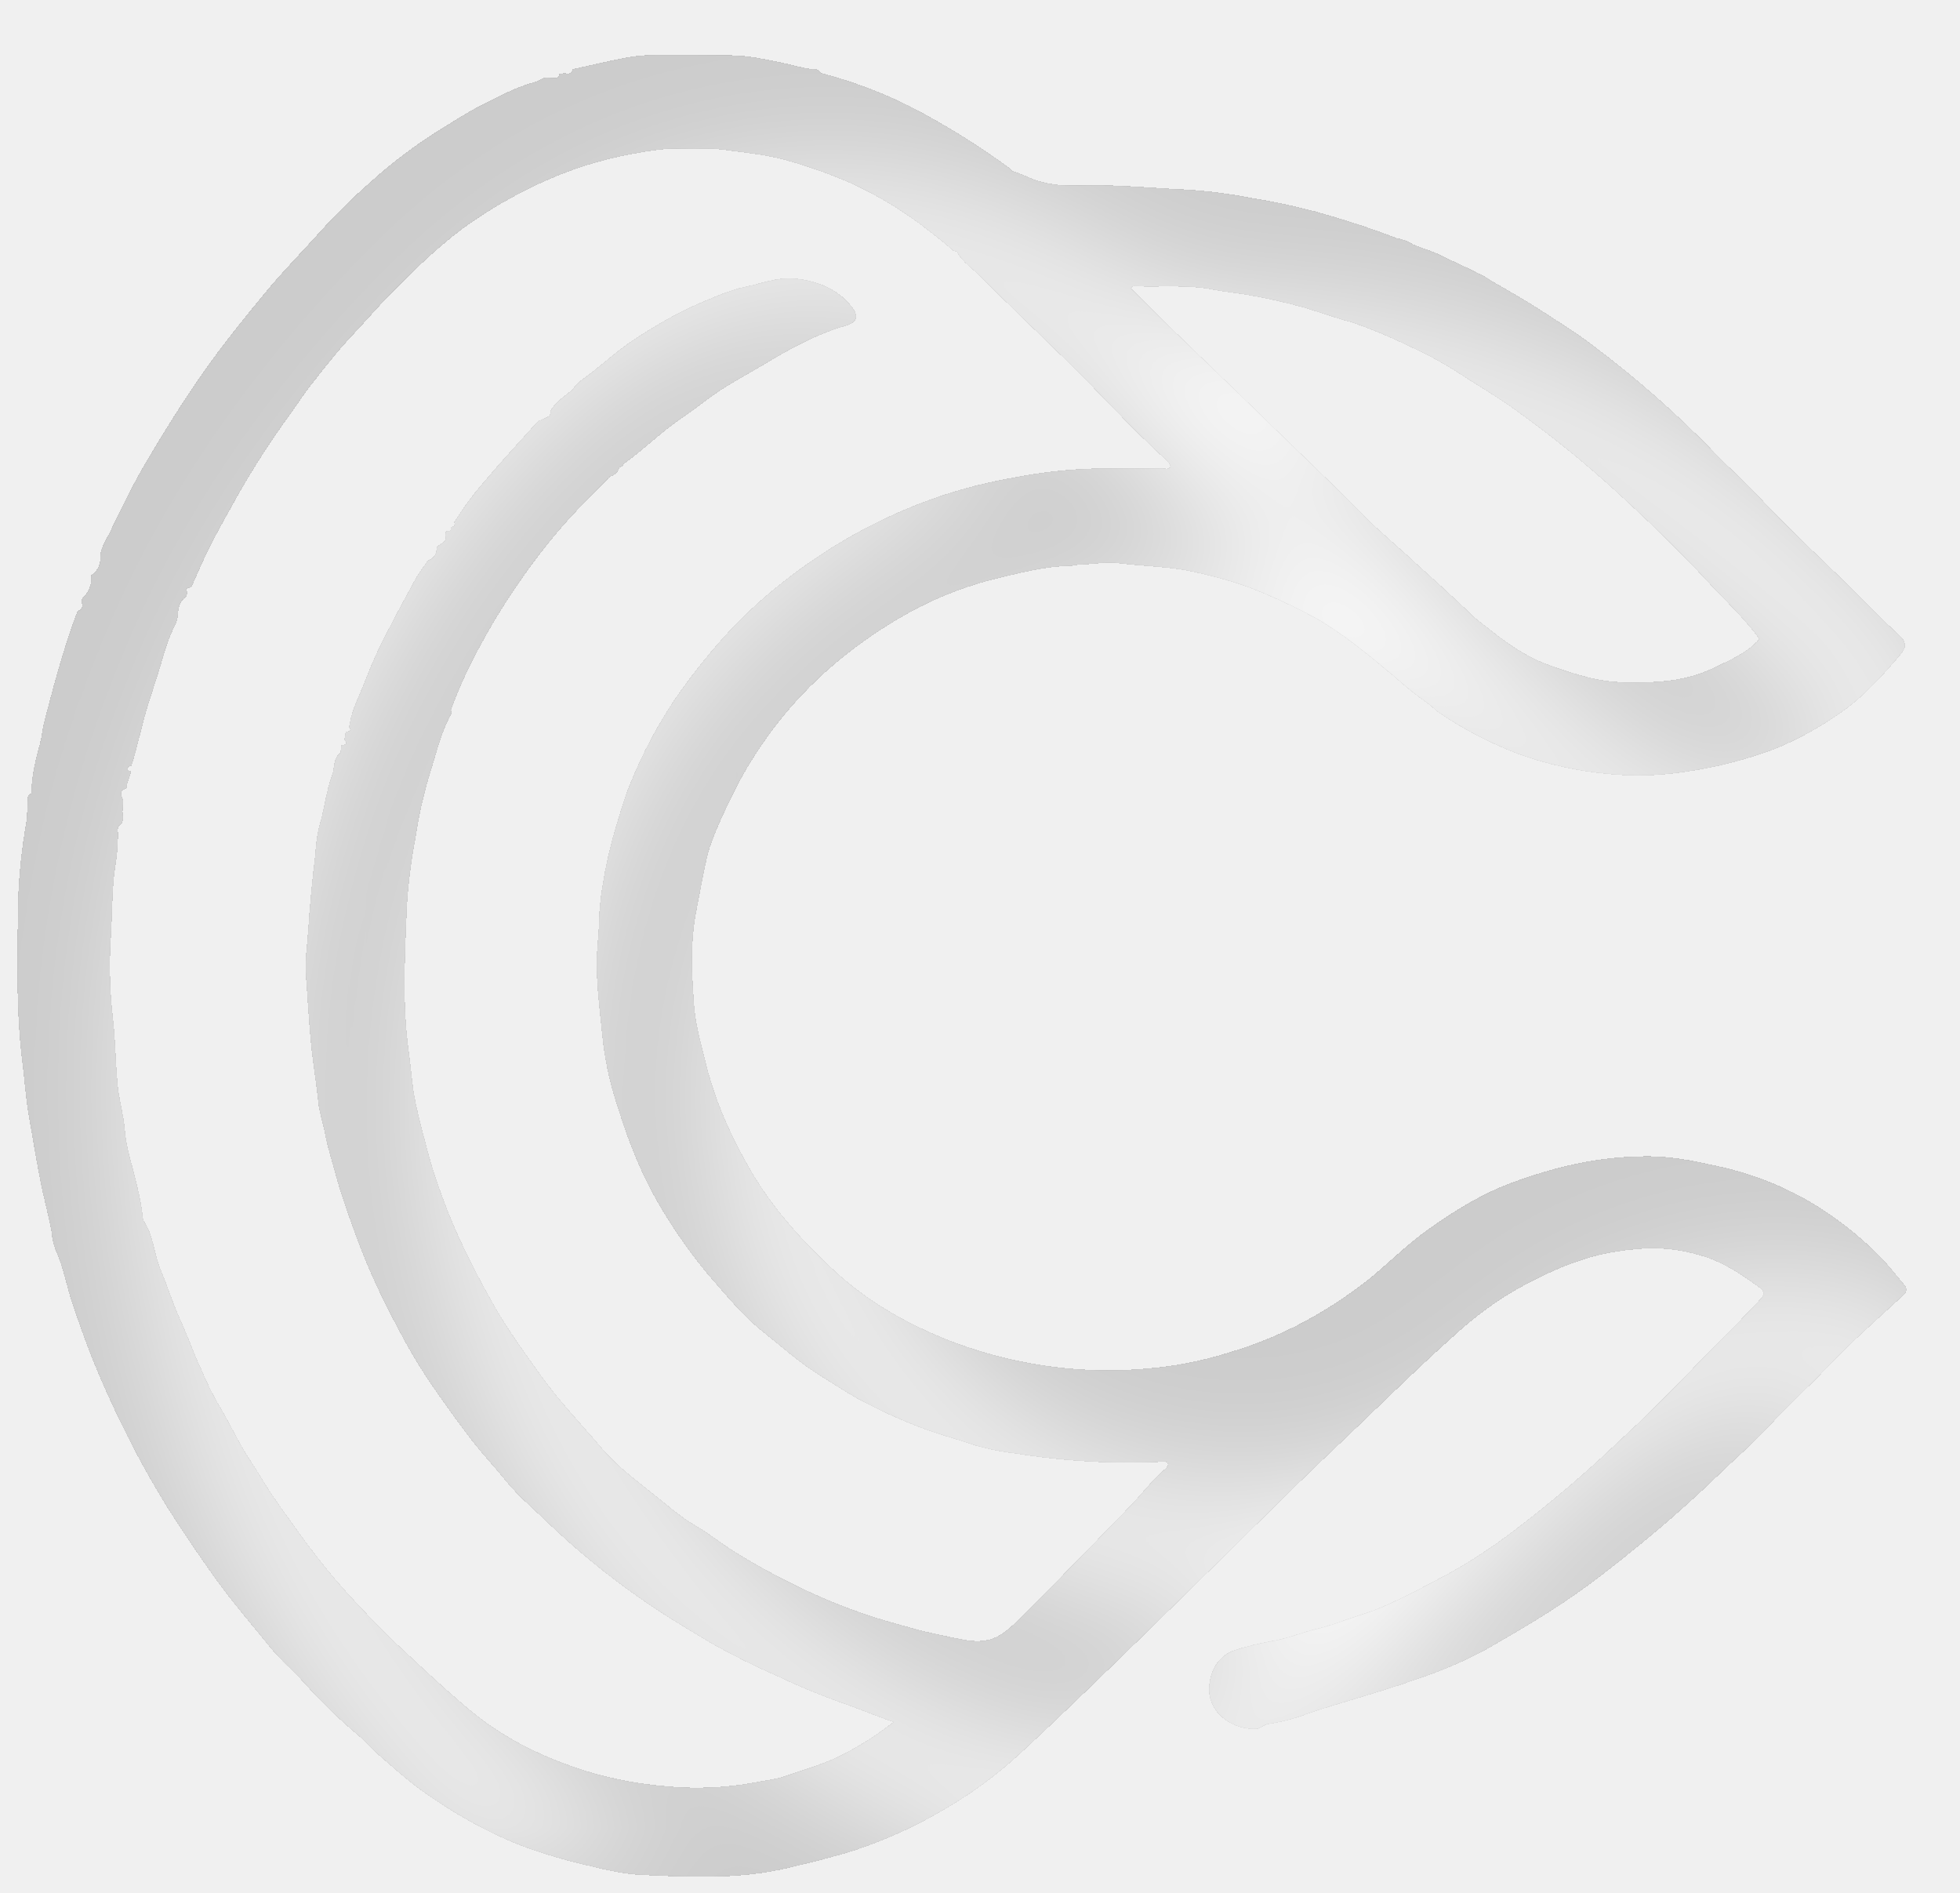
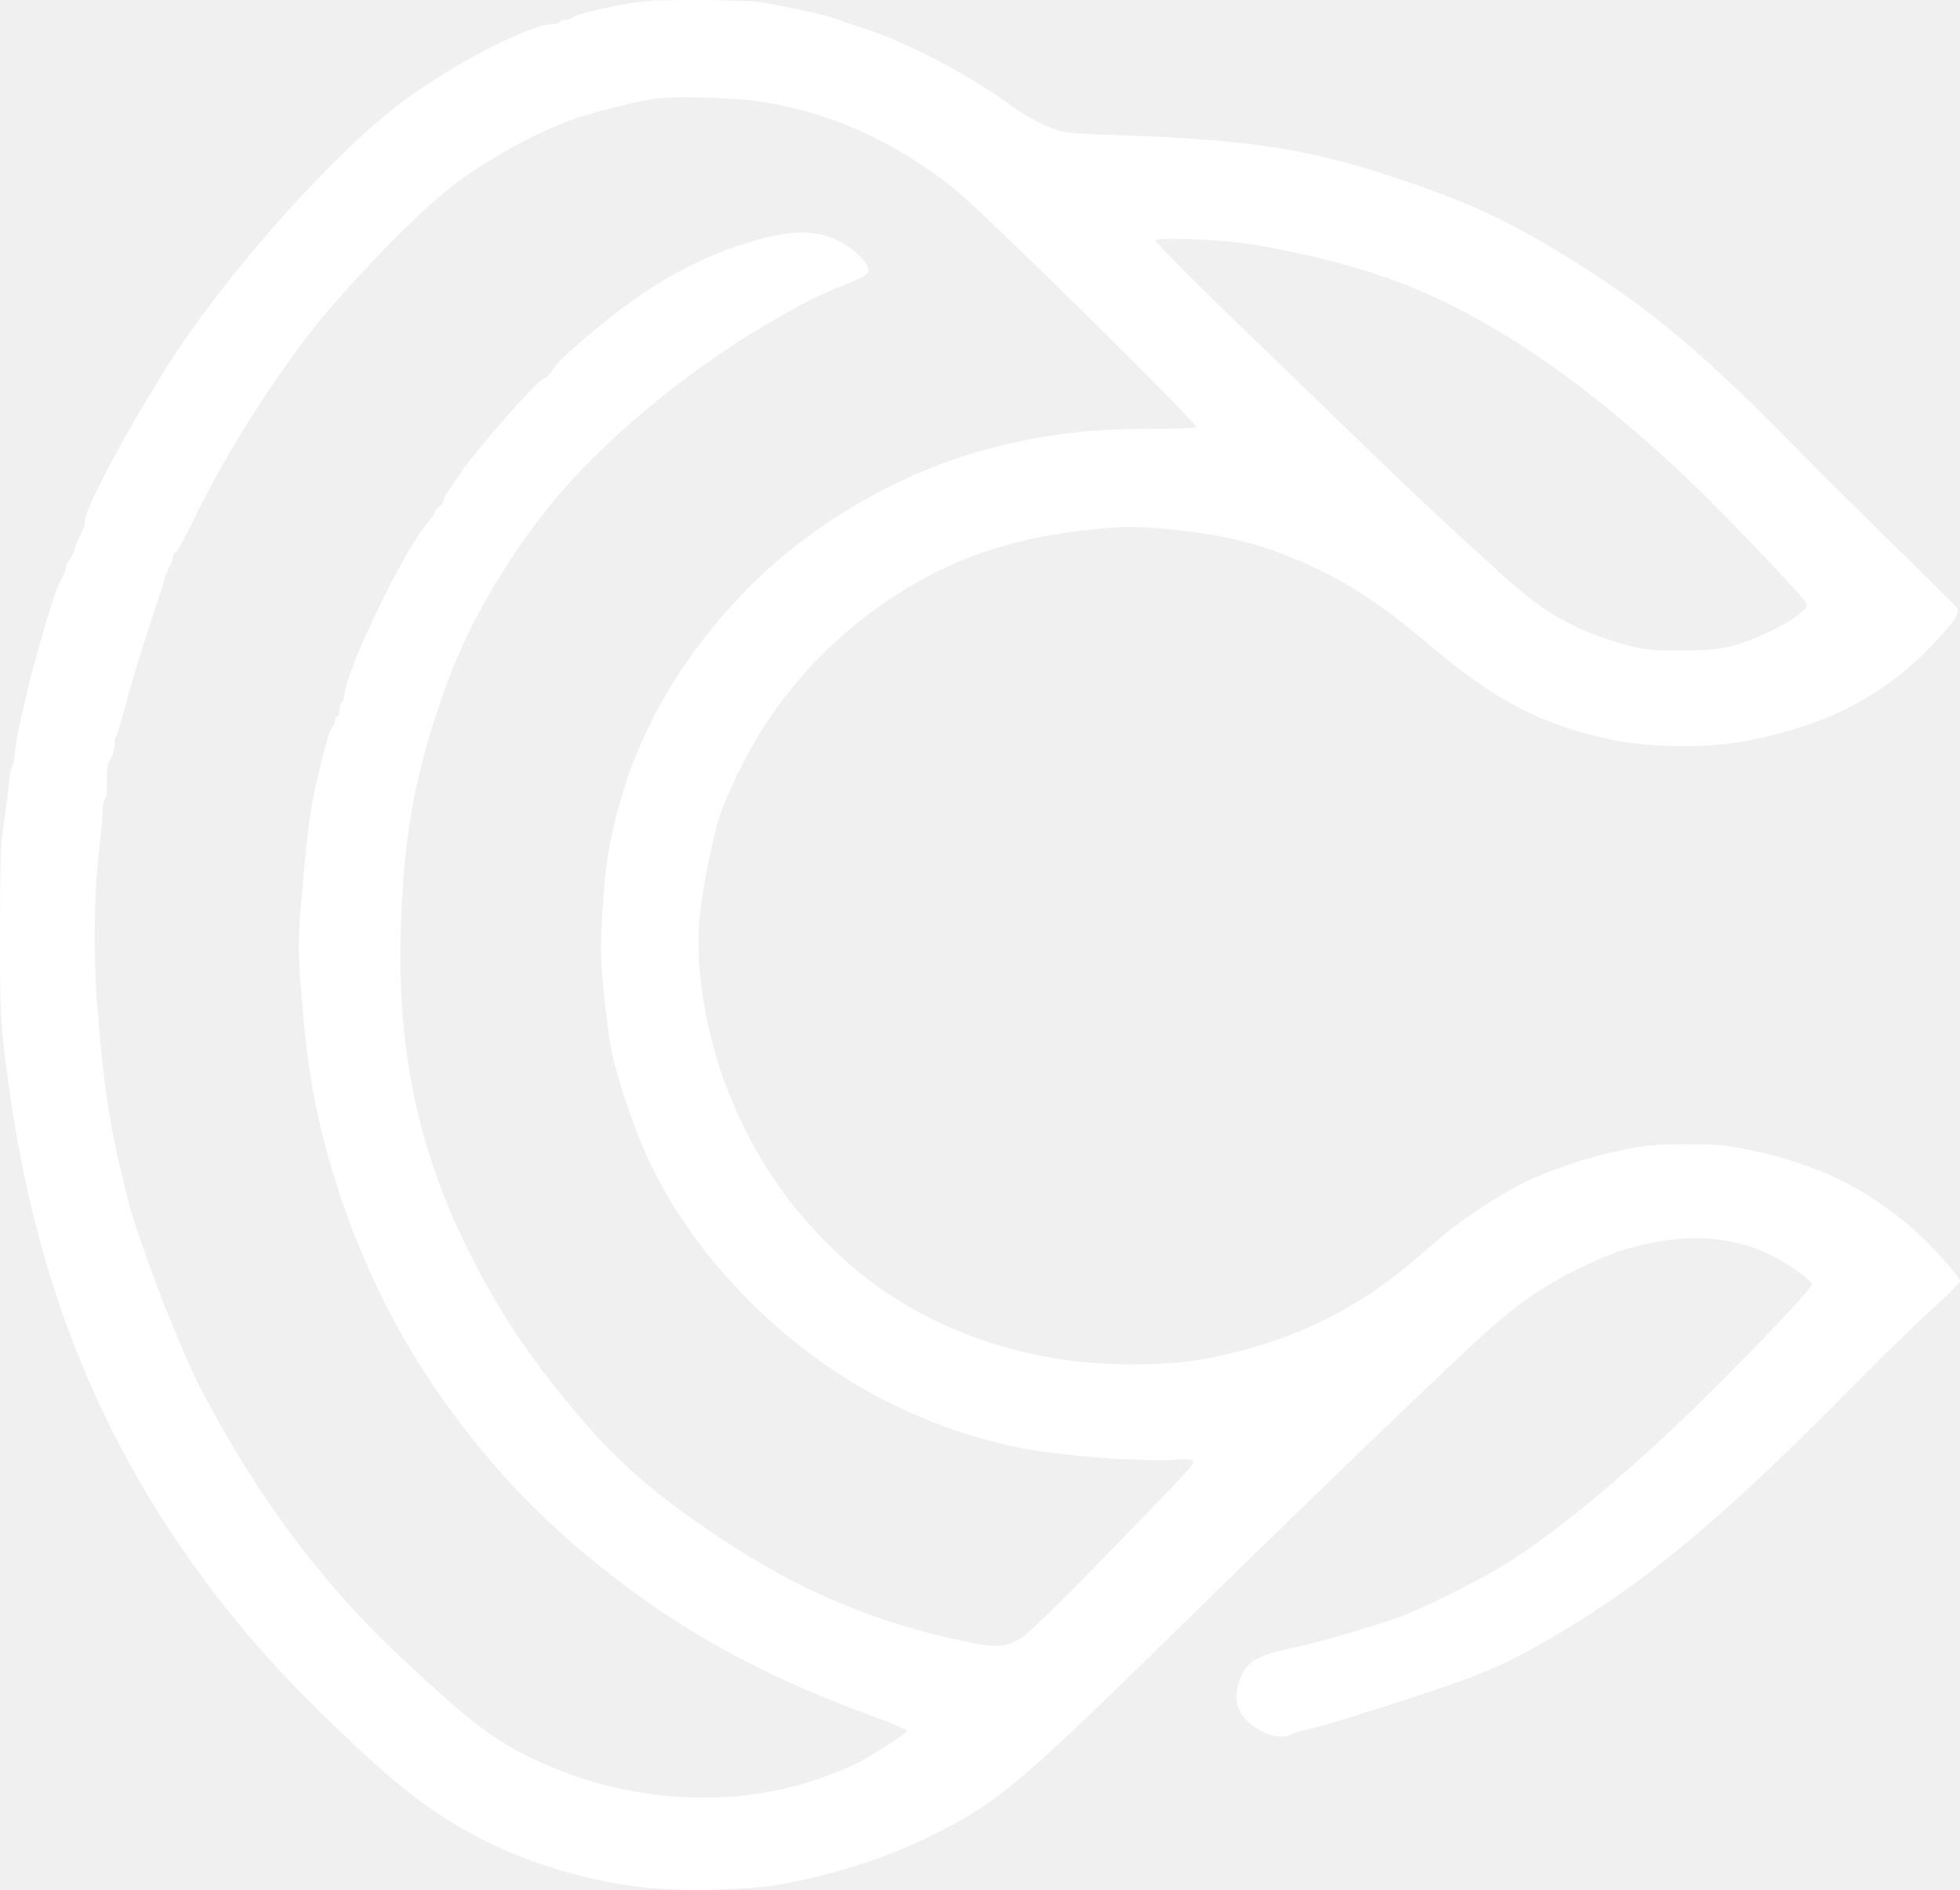
- <svg xmlns="http://www.w3.org/2000/svg" width="29" height="28" viewBox="0 0 29 28" fill="none">
-   <g filter="url(#filter0_i_1211_17036)">
-     <path d="M28.169 19.006C28.044 18.859 27.927 18.703 27.789 18.568C27.486 18.265 27.145 18 26.773 17.78C26.48 17.611 26.169 17.473 25.846 17.369C25.654 17.31 25.459 17.261 25.262 17.223C25.018 17.166 24.769 17.129 24.519 17.111C24.108 17.099 23.696 17.138 23.295 17.226C22.994 17.293 22.698 17.38 22.409 17.487C21.942 17.654 21.531 17.91 21.134 18.192C20.828 18.409 20.562 18.677 20.273 18.915C20.018 19.117 19.748 19.301 19.465 19.465C19.061 19.698 18.629 19.882 18.179 20.014C17.791 20.136 17.391 20.214 16.985 20.248C16.174 20.321 15.356 20.242 14.576 20.014C14.2 19.906 13.837 19.763 13.49 19.587C13.101 19.394 12.741 19.153 12.417 18.87C11.931 18.428 11.487 17.952 11.146 17.389C10.961 17.081 10.799 16.759 10.663 16.426C10.569 16.191 10.491 15.949 10.432 15.703C10.365 15.43 10.286 15.154 10.266 14.879C10.232 14.42 10.208 13.957 10.294 13.497C10.322 13.344 10.351 13.192 10.382 13.039C10.415 12.872 10.446 12.698 10.496 12.533C10.576 12.305 10.672 12.082 10.782 11.866C10.91 11.586 11.062 11.317 11.236 11.061C11.587 10.533 12.023 10.064 12.526 9.67C12.861 9.406 13.221 9.173 13.601 8.976C13.961 8.793 14.341 8.652 14.735 8.555C15.1 8.468 15.46 8.373 15.838 8.366C15.871 8.366 15.903 8.353 15.936 8.352C16.148 8.345 16.357 8.303 16.573 8.33C16.891 8.369 17.212 8.375 17.529 8.429C17.673 8.453 17.815 8.49 17.955 8.526C18.201 8.585 18.441 8.664 18.674 8.761C18.952 8.877 19.223 9.007 19.487 9.151C19.898 9.389 20.255 9.69 20.616 9.991C20.779 10.138 20.951 10.276 21.13 10.404C21.209 10.459 21.231 10.497 21.288 10.535C21.653 10.783 22.047 10.988 22.46 11.147C22.886 11.301 23.33 11.401 23.781 11.444C24.163 11.484 24.549 11.473 24.928 11.414C25.378 11.35 25.819 11.238 26.243 11.08C26.578 10.944 26.897 10.771 27.192 10.566C27.555 10.322 27.842 10.004 28.119 9.675C28.195 9.585 28.213 9.504 28.102 9.403C27.848 9.173 27.611 8.925 27.367 8.684C26.917 8.239 26.447 7.816 26.018 7.348C25.811 7.126 25.573 6.918 25.361 6.696C24.801 6.118 24.195 5.586 23.548 5.102C23.32 4.927 23.069 4.773 22.825 4.614C22.58 4.454 22.339 4.317 22.091 4.176L22.043 4.147C21.99 4.108 21.933 4.075 21.872 4.051C21.833 4.031 21.788 4.008 21.738 3.983C21.723 3.973 21.706 3.965 21.689 3.959C21.61 3.92 21.518 3.878 21.41 3.83C21.295 3.767 21.174 3.715 21.048 3.676L20.903 3.62C20.832 3.573 20.751 3.542 20.666 3.529L20.528 3.477L20.478 3.458L20.452 3.449C20.095 3.319 19.77 3.22 19.494 3.145C19.483 3.139 19.473 3.135 19.462 3.132L19.383 3.116C19.104 3.041 18.821 2.981 18.535 2.937C18.218 2.874 17.896 2.831 17.573 2.81C17.083 2.79 16.595 2.736 16.104 2.746C15.995 2.746 15.885 2.752 15.777 2.746C15.631 2.742 15.487 2.719 15.347 2.678C15.218 2.637 15.103 2.567 14.971 2.535C14.96 2.52 14.948 2.506 14.935 2.493C14.552 2.212 14.151 1.955 13.734 1.725C13.236 1.444 12.702 1.23 12.146 1.085C12.132 1.061 12.111 1.043 12.085 1.032C12.059 1.021 12.03 1.019 12.003 1.026C11.864 1.01 11.73 0.966 11.593 0.938C11.325 0.883 11.061 0.822 10.786 0.822C10.478 0.822 10.169 0.816 9.861 0.819C9.695 0.812 9.529 0.819 9.365 0.84C9.067 0.89 8.774 0.964 8.479 1.027C8.461 1.095 8.414 1.104 8.353 1.087L8.283 1.097C8.258 1.188 8.184 1.153 8.126 1.153C8.046 1.131 7.995 1.195 7.928 1.214C7.631 1.293 7.365 1.442 7.094 1.578C6.89 1.68 6.7 1.81 6.504 1.928C6.134 2.159 5.787 2.422 5.467 2.714C5.198 2.951 4.943 3.204 4.705 3.471C4.461 3.742 4.204 4.003 3.97 4.284C3.678 4.635 3.39 4.989 3.122 5.358C2.771 5.842 2.456 6.349 2.154 6.86C1.964 7.184 1.8 7.52 1.639 7.858C1.582 7.981 1.493 8.097 1.487 8.241C1.492 8.294 1.482 8.347 1.459 8.395C1.436 8.443 1.399 8.484 1.354 8.513C1.354 8.528 1.354 8.543 1.35 8.559C1.354 8.614 1.344 8.669 1.321 8.72C1.299 8.77 1.264 8.815 1.22 8.85C1.217 8.87 1.214 8.89 1.21 8.91C1.217 8.922 1.222 8.935 1.223 8.949C1.224 8.963 1.222 8.977 1.216 8.99C1.211 9.003 1.202 9.014 1.191 9.023C1.18 9.032 1.167 9.038 1.152 9.041C1.07 9.256 0.999 9.473 0.931 9.693C0.833 10.015 0.748 10.339 0.663 10.664C0.633 10.775 0.626 10.887 0.597 10.998C0.531 11.243 0.468 11.487 0.469 11.743C0.404 11.758 0.416 11.812 0.412 11.854C0.403 11.96 0.412 12.068 0.393 12.173C0.325 12.552 0.285 12.936 0.273 13.321C0.262 14.129 0.236 14.935 0.339 15.743C0.37 15.989 0.386 16.244 0.428 16.484C0.481 16.8 0.535 17.117 0.595 17.43C0.644 17.691 0.716 17.946 0.766 18.209C0.774 18.304 0.794 18.398 0.826 18.488C0.946 18.74 0.985 19.016 1.075 19.277C1.169 19.555 1.265 19.83 1.372 20.099C1.506 20.433 1.658 20.767 1.816 21.09C2.019 21.506 2.243 21.912 2.488 22.306C2.699 22.64 2.924 22.969 3.153 23.294C3.417 23.667 3.715 24.01 4.001 24.364C4.151 24.55 4.34 24.711 4.503 24.888C4.736 25.152 4.989 25.398 5.258 25.627C5.38 25.727 5.487 25.849 5.601 25.951C5.812 26.134 6.019 26.323 6.245 26.485C6.469 26.647 6.703 26.796 6.945 26.931C7.234 27.095 7.537 27.234 7.851 27.348C8.1 27.434 8.354 27.509 8.611 27.57C8.903 27.641 9.2 27.717 9.493 27.731C10.215 27.764 10.939 27.8 11.657 27.627C11.991 27.547 12.325 27.468 12.652 27.363C13.084 27.219 13.499 27.033 13.892 26.806C14.338 26.555 14.751 26.253 15.123 25.906C15.613 25.452 16.095 24.986 16.572 24.522C17.105 24.005 17.634 23.483 18.165 22.964C18.683 22.456 19.194 21.941 19.722 21.443C20.319 20.88 20.898 20.299 21.511 19.753C21.734 19.549 21.972 19.363 22.225 19.196C22.439 19.061 22.662 18.941 22.893 18.835C23.132 18.722 23.38 18.631 23.636 18.564C23.819 18.522 24.005 18.492 24.192 18.475C24.521 18.44 24.853 18.472 25.169 18.568C25.485 18.659 25.763 18.84 26.026 19.035C26.098 19.087 26.128 19.139 26.044 19.228C25.698 19.601 25.329 19.952 24.978 20.322C24.643 20.675 24.293 21.014 23.932 21.346C23.455 21.802 22.951 22.23 22.424 22.63C22.108 22.874 21.773 23.095 21.423 23.289C21.171 23.422 20.92 23.557 20.663 23.679C20.499 23.76 20.329 23.829 20.155 23.885C19.926 23.956 19.706 24.047 19.472 24.102C19.262 24.151 19.06 24.238 18.848 24.274C18.662 24.306 18.479 24.349 18.299 24.404C18.034 24.486 17.926 24.695 17.899 24.909C17.841 25.304 18.215 25.588 18.58 25.571C18.653 25.568 18.689 25.509 18.76 25.5C18.952 25.472 19.14 25.423 19.322 25.355C19.567 25.267 19.819 25.196 20.065 25.122C20.367 25.03 20.673 24.938 20.968 24.832C21.315 24.718 21.652 24.574 21.973 24.402C22.361 24.18 22.746 23.957 23.117 23.709C23.512 23.447 23.884 23.152 24.251 22.853C24.662 22.519 25.056 22.169 25.435 21.803C25.672 21.574 25.924 21.358 26.148 21.117C26.441 20.802 26.76 20.511 27.057 20.199C27.404 19.834 27.786 19.5 28.157 19.157C28.212 19.103 28.217 19.061 28.169 19.006ZM16.736 4.249C16.743 4.243 16.75 4.238 16.759 4.235C16.767 4.232 16.776 4.231 16.785 4.231C17.175 4.247 17.567 4.204 17.959 4.282C18.13 4.316 18.312 4.331 18.489 4.363C18.764 4.411 19.036 4.473 19.304 4.548C19.476 4.599 19.944 4.758 19.985 4.757C20.273 4.856 20.555 4.972 20.828 5.106C21.083 5.219 21.328 5.35 21.562 5.499C21.823 5.671 22.094 5.828 22.351 6.008C22.923 6.412 23.468 6.852 23.98 7.327C24.421 7.732 24.853 8.147 25.257 8.586C25.506 8.856 25.778 9.107 26 9.4C26.043 9.456 26.039 9.456 25.988 9.507C25.806 9.685 25.578 9.778 25.354 9.886C24.996 10.059 24.611 10.098 24.224 10.099C23.994 10.106 23.763 10.085 23.538 10.035C23.315 9.98 23.096 9.911 22.881 9.829C22.573 9.713 22.309 9.53 22.056 9.329C21.974 9.264 21.892 9.201 21.81 9.137C21.709 9.034 21.491 8.831 21.252 8.612C21.235 8.593 21.216 8.577 21.195 8.562L21.096 8.472C21.09 8.461 21.081 8.452 21.069 8.447C21.006 8.392 20.942 8.331 20.879 8.275C20.843 8.239 20.805 8.204 20.765 8.172C20.543 7.971 20.365 7.811 20.317 7.769C20.296 7.749 20.275 7.728 20.255 7.708C19.77 7.212 19.263 6.738 18.769 6.255C18.275 5.771 17.771 5.291 17.274 4.808C17.102 4.641 16.935 4.469 16.763 4.302C16.746 4.284 16.721 4.274 16.739 4.249H16.736ZM17.234 21.74C17.041 21.907 16.891 22.113 16.711 22.297C16.197 22.825 15.688 23.354 15.163 23.872C15.041 23.993 14.923 24.126 14.763 24.211C14.602 24.296 14.414 24.291 14.248 24.258C14.002 24.209 13.754 24.162 13.511 24.094C13.268 24.027 13.018 23.96 12.777 23.876C12.425 23.755 12.082 23.611 11.748 23.447C11.445 23.298 11.149 23.135 10.862 22.957C10.666 22.835 10.486 22.686 10.288 22.572C10.068 22.446 9.881 22.278 9.691 22.127C9.425 21.911 9.138 21.705 8.916 21.444C8.614 21.088 8.288 20.751 8.014 20.371C7.773 20.037 7.53 19.703 7.324 19.347C7.16 19.064 7.01 18.774 6.867 18.48C6.752 18.245 6.65 18.004 6.56 17.762C6.47 17.52 6.389 17.284 6.325 17.038C6.262 16.802 6.198 16.565 6.147 16.326C6.095 16.087 6.082 15.825 6.046 15.576C5.942 14.845 5.989 14.11 6.017 13.379C6.04 13.04 6.083 12.703 6.147 12.369C6.193 12.059 6.262 11.753 6.353 11.452C6.449 11.153 6.516 10.84 6.669 10.562C6.679 10.544 6.669 10.517 6.669 10.494C6.788 10.171 6.931 9.857 7.098 9.554C7.25 9.269 7.418 8.992 7.601 8.725C7.848 8.35 8.124 7.994 8.426 7.659C8.619 7.45 8.822 7.249 9.02 7.047C9.053 7.038 9.083 7.022 9.108 6.999C9.132 6.976 9.151 6.947 9.161 6.915V6.909C9.186 6.9 9.218 6.898 9.218 6.863C9.523 6.647 9.786 6.379 10.098 6.17C10.292 6.039 10.473 5.888 10.669 5.76C10.876 5.626 11.095 5.51 11.307 5.383C11.685 5.157 12.067 4.942 12.497 4.819C12.682 4.767 12.709 4.674 12.59 4.529C12.377 4.269 12.079 4.154 11.752 4.123C11.507 4.1 11.276 4.197 11.038 4.244C10.775 4.3 10.543 4.411 10.303 4.512C10.013 4.644 9.735 4.798 9.469 4.972C9.211 5.131 8.987 5.332 8.752 5.519C8.654 5.597 8.539 5.658 8.472 5.77C8.357 5.867 8.223 5.944 8.15 6.082C8.156 6.175 8.071 6.181 8.016 6.214C7.998 6.22 7.975 6.221 7.964 6.234C7.715 6.512 7.459 6.784 7.221 7.068C7.037 7.273 6.872 7.492 6.727 7.724C6.737 7.768 6.727 7.798 6.674 7.798L6.671 7.808C6.678 7.845 6.665 7.864 6.624 7.857C6.589 7.865 6.599 7.896 6.591 7.918C6.622 8.013 6.54 8.036 6.486 8.077L6.465 8.105C6.467 8.147 6.456 8.188 6.432 8.223C6.408 8.258 6.373 8.284 6.332 8.298C6.269 8.393 6.198 8.483 6.144 8.581C5.999 8.844 5.858 9.108 5.721 9.375C5.61 9.585 5.512 9.801 5.427 10.023C5.337 10.265 5.205 10.492 5.171 10.753C5.209 10.814 5.175 10.827 5.12 10.825C5.113 10.864 5.106 10.903 5.099 10.942C5.161 11.011 5.112 11.021 5.053 11.027L5.042 11.138C4.928 11.223 4.959 11.361 4.918 11.469C4.825 11.716 4.804 11.983 4.724 12.236C4.694 12.367 4.676 12.5 4.67 12.634C4.623 13.014 4.587 13.396 4.563 13.779C4.551 13.99 4.514 14.202 4.53 14.412C4.562 14.844 4.581 15.277 4.637 15.707C4.663 15.907 4.694 16.106 4.714 16.306C4.729 16.462 4.786 16.61 4.813 16.764C4.853 16.987 4.928 17.205 4.985 17.424C5.054 17.676 5.143 17.921 5.231 18.166C5.309 18.386 5.394 18.602 5.486 18.814C5.61 19.098 5.748 19.376 5.894 19.649C6.031 19.912 6.182 20.169 6.346 20.417C6.448 20.568 6.555 20.718 6.662 20.866C6.777 21.029 6.898 21.191 7.021 21.348C7.172 21.539 7.339 21.715 7.491 21.905C7.671 22.127 7.892 22.311 8.097 22.51C8.519 22.915 8.972 23.287 9.452 23.623C9.8 23.869 10.163 24.088 10.529 24.304C10.844 24.482 11.168 24.643 11.501 24.788C11.8 24.932 12.107 25.06 12.42 25.172C12.688 25.262 12.945 25.374 13.229 25.473C12.98 25.669 12.711 25.84 12.425 25.981C12.154 26.114 11.863 26.192 11.581 26.291C11.482 26.317 11.382 26.337 11.281 26.35C10.801 26.449 10.309 26.474 9.821 26.424C9.461 26.393 9.104 26.327 8.757 26.229C8.105 26.034 7.495 25.751 6.972 25.319C6.609 25.019 6.266 24.695 5.921 24.373C5.651 24.123 5.4 23.856 5.152 23.589C4.871 23.276 4.609 22.947 4.367 22.604C4.241 22.432 4.116 22.256 3.998 22.081C3.897 21.931 3.809 21.769 3.707 21.619C3.52 21.34 3.388 21.035 3.213 20.752C3.125 20.595 3.046 20.433 2.977 20.267C2.862 20.024 2.776 19.772 2.665 19.529C2.554 19.286 2.472 19.022 2.368 18.772C2.273 18.546 2.27 18.292 2.133 18.08C2.1 18.029 2.104 17.955 2.094 17.891C2.048 17.601 1.966 17.319 1.894 17.035C1.868 16.923 1.85 16.81 1.841 16.696C1.82 16.474 1.756 16.265 1.736 16.045C1.704 15.702 1.704 15.356 1.661 15.016C1.618 14.613 1.61 14.207 1.64 13.803C1.658 13.482 1.654 13.158 1.697 12.841C1.732 12.648 1.746 12.451 1.739 12.256L1.752 12.217C1.842 12.162 1.809 12.076 1.809 11.998C1.813 11.948 1.817 11.899 1.821 11.85C1.794 11.774 1.744 11.691 1.874 11.656C1.863 11.567 1.928 11.493 1.931 11.407C1.902 11.41 1.887 11.399 1.886 11.371C1.886 11.343 1.91 11.326 1.941 11.325C2.04 11.009 2.102 10.685 2.203 10.369C2.28 10.126 2.364 9.883 2.431 9.636C2.474 9.494 2.529 9.356 2.596 9.224C2.614 9.182 2.624 9.138 2.627 9.093C2.635 8.988 2.651 8.887 2.752 8.822C2.757 8.802 2.762 8.782 2.767 8.763C2.733 8.702 2.767 8.688 2.824 8.687C2.92 8.476 3.009 8.263 3.114 8.057C3.236 7.816 3.371 7.581 3.502 7.345C3.74 6.924 4.003 6.516 4.288 6.125C4.389 5.985 4.486 5.834 4.589 5.702C4.788 5.448 4.989 5.191 5.211 4.954C5.412 4.742 5.601 4.518 5.807 4.311C6.181 3.935 6.561 3.564 7.003 3.263C7.357 3.022 7.733 2.814 8.128 2.644C8.508 2.479 8.906 2.357 9.315 2.28C9.574 2.232 9.843 2.182 10.115 2.198C10.31 2.208 10.508 2.184 10.699 2.21C11.03 2.257 11.362 2.283 11.688 2.381C12.005 2.471 12.315 2.583 12.615 2.715C12.955 2.873 13.277 3.063 13.578 3.283C13.761 3.417 13.935 3.556 14.106 3.703C14.118 3.715 14.141 3.713 14.16 3.717C14.242 3.876 14.397 3.972 14.519 4.096C14.943 4.522 15.38 4.936 15.81 5.357C16.295 5.833 16.748 6.339 17.253 6.797C17.284 6.826 17.326 6.877 17.319 6.904C17.303 6.955 17.238 6.933 17.194 6.933C16.885 6.933 16.576 6.933 16.267 6.933C15.837 6.941 15.409 6.988 14.987 7.072C14.635 7.133 14.287 7.22 13.948 7.332C13.551 7.465 13.167 7.63 12.797 7.825C12.363 8.055 11.951 8.325 11.568 8.63C11.254 8.877 10.963 9.15 10.697 9.446C10.445 9.729 10.212 10.026 9.997 10.336C9.729 10.735 9.504 11.159 9.326 11.603C9.234 11.825 9.169 12.065 9.098 12.298C9.007 12.614 8.94 12.935 8.896 13.261C8.876 13.418 8.865 13.577 8.863 13.736C8.854 13.916 8.83 14.094 8.832 14.275C8.838 14.665 8.89 15.049 8.928 15.433C8.971 15.766 9.048 16.094 9.157 16.412C9.259 16.744 9.383 17.07 9.53 17.386C9.662 17.663 9.815 17.929 9.987 18.184C10.151 18.435 10.331 18.676 10.527 18.904C10.763 19.171 10.988 19.453 11.27 19.678C11.563 19.913 11.842 20.165 12.166 20.362C12.338 20.467 12.509 20.584 12.688 20.683C12.996 20.85 13.316 20.996 13.645 21.121C13.887 21.214 14.14 21.277 14.384 21.363C14.594 21.427 14.809 21.472 15.028 21.497C15.662 21.6 16.305 21.645 16.949 21.63C17.029 21.628 17.11 21.622 17.191 21.62C17.222 21.62 17.262 21.608 17.28 21.644C17.298 21.679 17.266 21.714 17.236 21.74H17.234Z" fill="white" />
-   </g>
-   <defs>
-     <filter id="filter0_i_1211_17036" x="0.262" y="0.816" width="29.94" height="28.942" filterUnits="userSpaceOnUse" color-interpolation-filters="sRGB">
-       <feFlood flood-opacity="0" result="BackgroundImageFix" />
-       <feBlend mode="normal" in="SourceGraphic" in2="BackgroundImageFix" result="shape" />
-       <feColorMatrix in="SourceAlpha" type="matrix" values="0 0 0 0 0 0 0 0 0 0 0 0 0 0 0 0 0 0 127 0" result="hardAlpha" />
-       <feOffset dx="2" dy="2" />
-       <feGaussianBlur stdDeviation="1" />
-       <feComposite in2="hardAlpha" operator="arithmetic" k2="-1" k3="1" />
-       <feColorMatrix type="matrix" values="0 0 0 0 0 0 0 0 0 0 0 0 0 0 0 0 0 0 0.2 0" />
-       <feBlend mode="normal" in2="shape" result="effect1_innerShadow_1211_17036" />
-     </filter>
-   </defs>
+ <svg xmlns="http://www.w3.org/2000/svg" width="28" height="27" viewBox="0 0 28 27" fill="none">
+   <path fill-rule="evenodd" clip-rule="evenodd" d="M8.725 0.098C8.465 0.151 8.229 0.214 8.201 0.238C8.174 0.262 8.121 0.282 8.084 0.282C8.048 0.282 8.009 0.296 7.998 0.314C7.987 0.331 7.94 0.345 7.893 0.345C7.571 0.345 6.488 0.905 5.753 1.45C4.808 2.152 3.34 3.783 2.497 5.068C1.908 5.966 1.215 7.249 1.215 7.443C1.215 7.492 1.188 7.575 1.155 7.629C1.122 7.682 1.086 7.771 1.074 7.825C1.062 7.879 1.024 7.959 0.99 8.003C0.955 8.047 0.931 8.101 0.936 8.123C0.94 8.145 0.921 8.199 0.892 8.242C0.743 8.47 0.251 10.287 0.211 10.761C0.202 10.87 0.184 10.959 0.171 10.959C0.158 10.959 0.14 11.055 0.13 11.172C0.12 11.289 0.087 11.549 0.057 11.748C0.011 12.045 0.001 12.331 8.76714e-05 13.312C-0.001 14.361 0.008 14.584 0.069 15.085C0.269 16.726 0.602 18.085 1.123 19.378C1.875 21.25 3.044 22.971 4.571 24.46C5.633 25.495 6.103 25.866 6.846 26.259C7.562 26.637 8.547 26.921 9.342 26.979C9.968 27.024 10.788 26.995 11.212 26.912C12.02 26.754 12.697 26.531 13.328 26.215C14.283 25.736 14.521 25.533 17.072 23.034C18.833 21.308 20.761 19.453 21.211 19.051C21.688 18.624 22.036 18.383 22.513 18.145C22.996 17.905 23.287 17.807 23.732 17.732C24.304 17.637 24.847 17.706 25.296 17.931C25.585 18.076 25.881 18.291 25.881 18.356C25.881 18.425 24.622 19.731 23.895 20.414C22.982 21.274 22.089 21.994 21.469 22.37C21.063 22.617 20.285 23.001 19.951 23.118C19.593 23.245 18.778 23.48 18.529 23.53C18.269 23.581 18.066 23.641 17.948 23.702C17.737 23.811 17.609 24.153 17.689 24.394C17.778 24.663 18.222 24.894 18.44 24.784C18.489 24.759 18.586 24.729 18.655 24.717C18.725 24.705 19.031 24.616 19.335 24.521C21.132 23.957 21.434 23.835 22.292 23.324C23.555 22.572 24.691 21.617 26.436 19.839C26.801 19.468 27.302 18.979 27.549 18.753C27.797 18.526 28 18.326 28 18.306C28 18.242 27.561 17.755 27.312 17.543C26.627 16.957 25.956 16.634 25.012 16.434C24.655 16.359 24.531 16.347 24.079 16.349C23.641 16.35 23.493 16.363 23.161 16.433C22.682 16.533 22.115 16.724 21.744 16.91C21.418 17.074 20.876 17.43 20.627 17.644C20.04 18.148 19.89 18.268 19.61 18.457C19.035 18.846 18.395 19.13 17.679 19.312C17.141 19.45 16.749 19.496 16.125 19.494C14.592 19.49 13.147 18.963 12.093 18.024C11.486 17.482 11.019 16.878 10.659 16.169C10.177 15.217 9.929 14.116 9.988 13.185C10.014 12.769 10.201 11.848 10.321 11.547C10.856 10.202 11.708 9.179 12.918 8.428C13.711 7.936 14.569 7.663 15.639 7.561C16.118 7.516 16.212 7.516 16.69 7.561C17.429 7.631 17.909 7.743 18.478 7.978C19.165 8.26 19.698 8.6 20.42 9.214C21.367 10.018 22.02 10.358 23.032 10.57C23.578 10.684 24.384 10.692 24.933 10.588C26.081 10.37 26.89 9.957 27.583 9.237C27.902 8.906 27.996 8.771 27.964 8.692C27.957 8.677 27.553 8.275 27.065 7.798C26.577 7.321 25.887 6.635 25.532 6.272C24.199 4.913 23.361 4.238 22.056 3.472C21.413 3.095 20.934 2.882 20.062 2.583C18.73 2.127 17.894 1.996 15.904 1.928C15.232 1.905 15.2 1.901 14.971 1.809C14.841 1.757 14.621 1.633 14.484 1.534C13.825 1.059 12.989 0.617 12.362 0.413C12.136 0.339 11.923 0.266 11.888 0.251C11.812 0.218 11.15 0.076 10.86 0.03C10.747 0.013 10.327 -0.001 9.927 4.9469e-05C9.245 0.002 9.17 0.008 8.725 0.098ZM10.844 1.449C11.859 1.601 12.768 2.009 13.643 2.706C14.029 3.013 17.087 6.027 17.089 6.102C17.09 6.115 16.823 6.126 16.497 6.126C15.58 6.126 14.985 6.195 14.196 6.393C12.871 6.727 11.542 7.503 10.598 8.494C9.755 9.377 9.169 10.371 8.87 11.418C8.705 11.999 8.648 12.336 8.609 12.982C8.576 13.522 8.578 13.672 8.626 14.182C8.657 14.503 8.71 14.897 8.745 15.059C8.831 15.454 9.087 16.197 9.274 16.592C9.927 17.971 11.164 19.238 12.584 19.98C13.312 20.361 14.111 20.625 14.876 20.737C15.48 20.826 16.404 20.884 16.767 20.856C16.947 20.842 17.024 20.848 17.041 20.875C17.067 20.917 17.038 20.948 15.669 22.358C15.173 22.869 14.696 23.333 14.608 23.39C14.379 23.539 14.259 23.548 13.789 23.452C12.511 23.189 11.413 22.725 10.275 21.967C9.473 21.433 8.929 20.977 8.447 20.433C7.682 19.571 7.149 18.793 6.687 17.86C5.938 16.349 5.648 14.881 5.734 13.026C5.791 11.776 5.966 10.904 6.393 9.742C6.694 8.926 7.198 8.051 7.823 7.263C8.535 6.365 9.763 5.331 10.928 4.648C11.516 4.304 11.697 4.212 12.059 4.074C12.223 4.011 12.372 3.936 12.39 3.906C12.438 3.83 12.359 3.707 12.168 3.56C11.847 3.313 11.473 3.261 10.955 3.391C10.177 3.586 9.455 3.952 8.754 4.507C8.263 4.895 7.963 5.168 7.889 5.293C7.855 5.351 7.806 5.399 7.781 5.399C7.705 5.399 6.801 6.423 6.581 6.757C6.518 6.853 6.438 6.969 6.402 7.015C6.367 7.061 6.338 7.122 6.338 7.149C6.338 7.177 6.309 7.217 6.275 7.239C6.24 7.26 6.211 7.296 6.211 7.318C6.211 7.34 6.161 7.414 6.099 7.482C5.793 7.82 4.965 9.526 4.922 9.908C4.913 9.982 4.894 10.043 4.879 10.043C4.864 10.043 4.852 10.085 4.852 10.137C4.852 10.189 4.837 10.232 4.82 10.232C4.803 10.232 4.788 10.256 4.788 10.285C4.788 10.314 4.769 10.36 4.746 10.387C4.705 10.436 4.641 10.665 4.503 11.259C4.429 11.578 4.371 12.053 4.3 12.928C4.258 13.454 4.258 13.592 4.299 14.128C4.368 15.035 4.455 15.62 4.611 16.234C4.96 17.608 5.539 18.881 6.314 19.977C7.06 21.032 7.862 21.855 8.918 22.648C9.936 23.413 11.043 24 12.433 24.508C12.732 24.618 12.971 24.718 12.963 24.73C12.936 24.774 12.425 25.102 12.231 25.199C12.125 25.253 11.876 25.352 11.678 25.42C10.366 25.872 8.787 25.737 7.476 25.06C6.984 24.807 6.655 24.547 5.739 23.691C4.698 22.716 3.848 21.615 3.102 20.273C2.807 19.742 2.765 19.654 2.464 18.934C2.249 18.419 1.918 17.497 1.846 17.213C1.562 16.087 1.486 15.604 1.386 14.315C1.329 13.576 1.341 12.81 1.422 12.085C1.447 11.862 1.468 11.624 1.468 11.558C1.468 11.491 1.483 11.427 1.501 11.415C1.521 11.403 1.532 11.3 1.528 11.162C1.524 11.034 1.536 10.911 1.553 10.889C1.601 10.828 1.659 10.639 1.64 10.609C1.631 10.594 1.639 10.557 1.657 10.526C1.675 10.495 1.746 10.256 1.815 9.995C1.884 9.735 2.02 9.287 2.116 9C2.213 8.714 2.307 8.422 2.326 8.353C2.344 8.283 2.386 8.169 2.42 8.1C2.453 8.03 2.48 7.956 2.48 7.934C2.48 7.912 2.493 7.895 2.509 7.895C2.525 7.895 2.637 7.691 2.758 7.442C3.174 6.582 3.785 5.595 4.4 4.792C4.887 4.156 5.842 3.161 6.401 2.705C6.865 2.327 7.643 1.895 8.223 1.693C8.511 1.593 9.11 1.444 9.358 1.41C9.648 1.371 10.46 1.392 10.844 1.449ZM17.865 3.488C18.746 3.634 19.577 3.858 20.198 4.116C21.467 4.643 22.81 5.589 24.217 6.947C24.665 7.378 25.701 8.464 25.778 8.58C25.831 8.661 25.83 8.663 25.706 8.771C25.537 8.917 25.068 9.142 24.759 9.224C24.554 9.278 24.412 9.291 24.015 9.292C23.583 9.294 23.489 9.284 23.22 9.211C22.565 9.033 22.093 8.776 21.576 8.315C20.866 7.681 20.202 7.061 19.351 6.236C18.829 5.731 17.972 4.901 17.446 4.392C16.92 3.882 16.498 3.451 16.509 3.433C16.539 3.386 17.479 3.424 17.865 3.488Z" fill="white" />
</svg>
